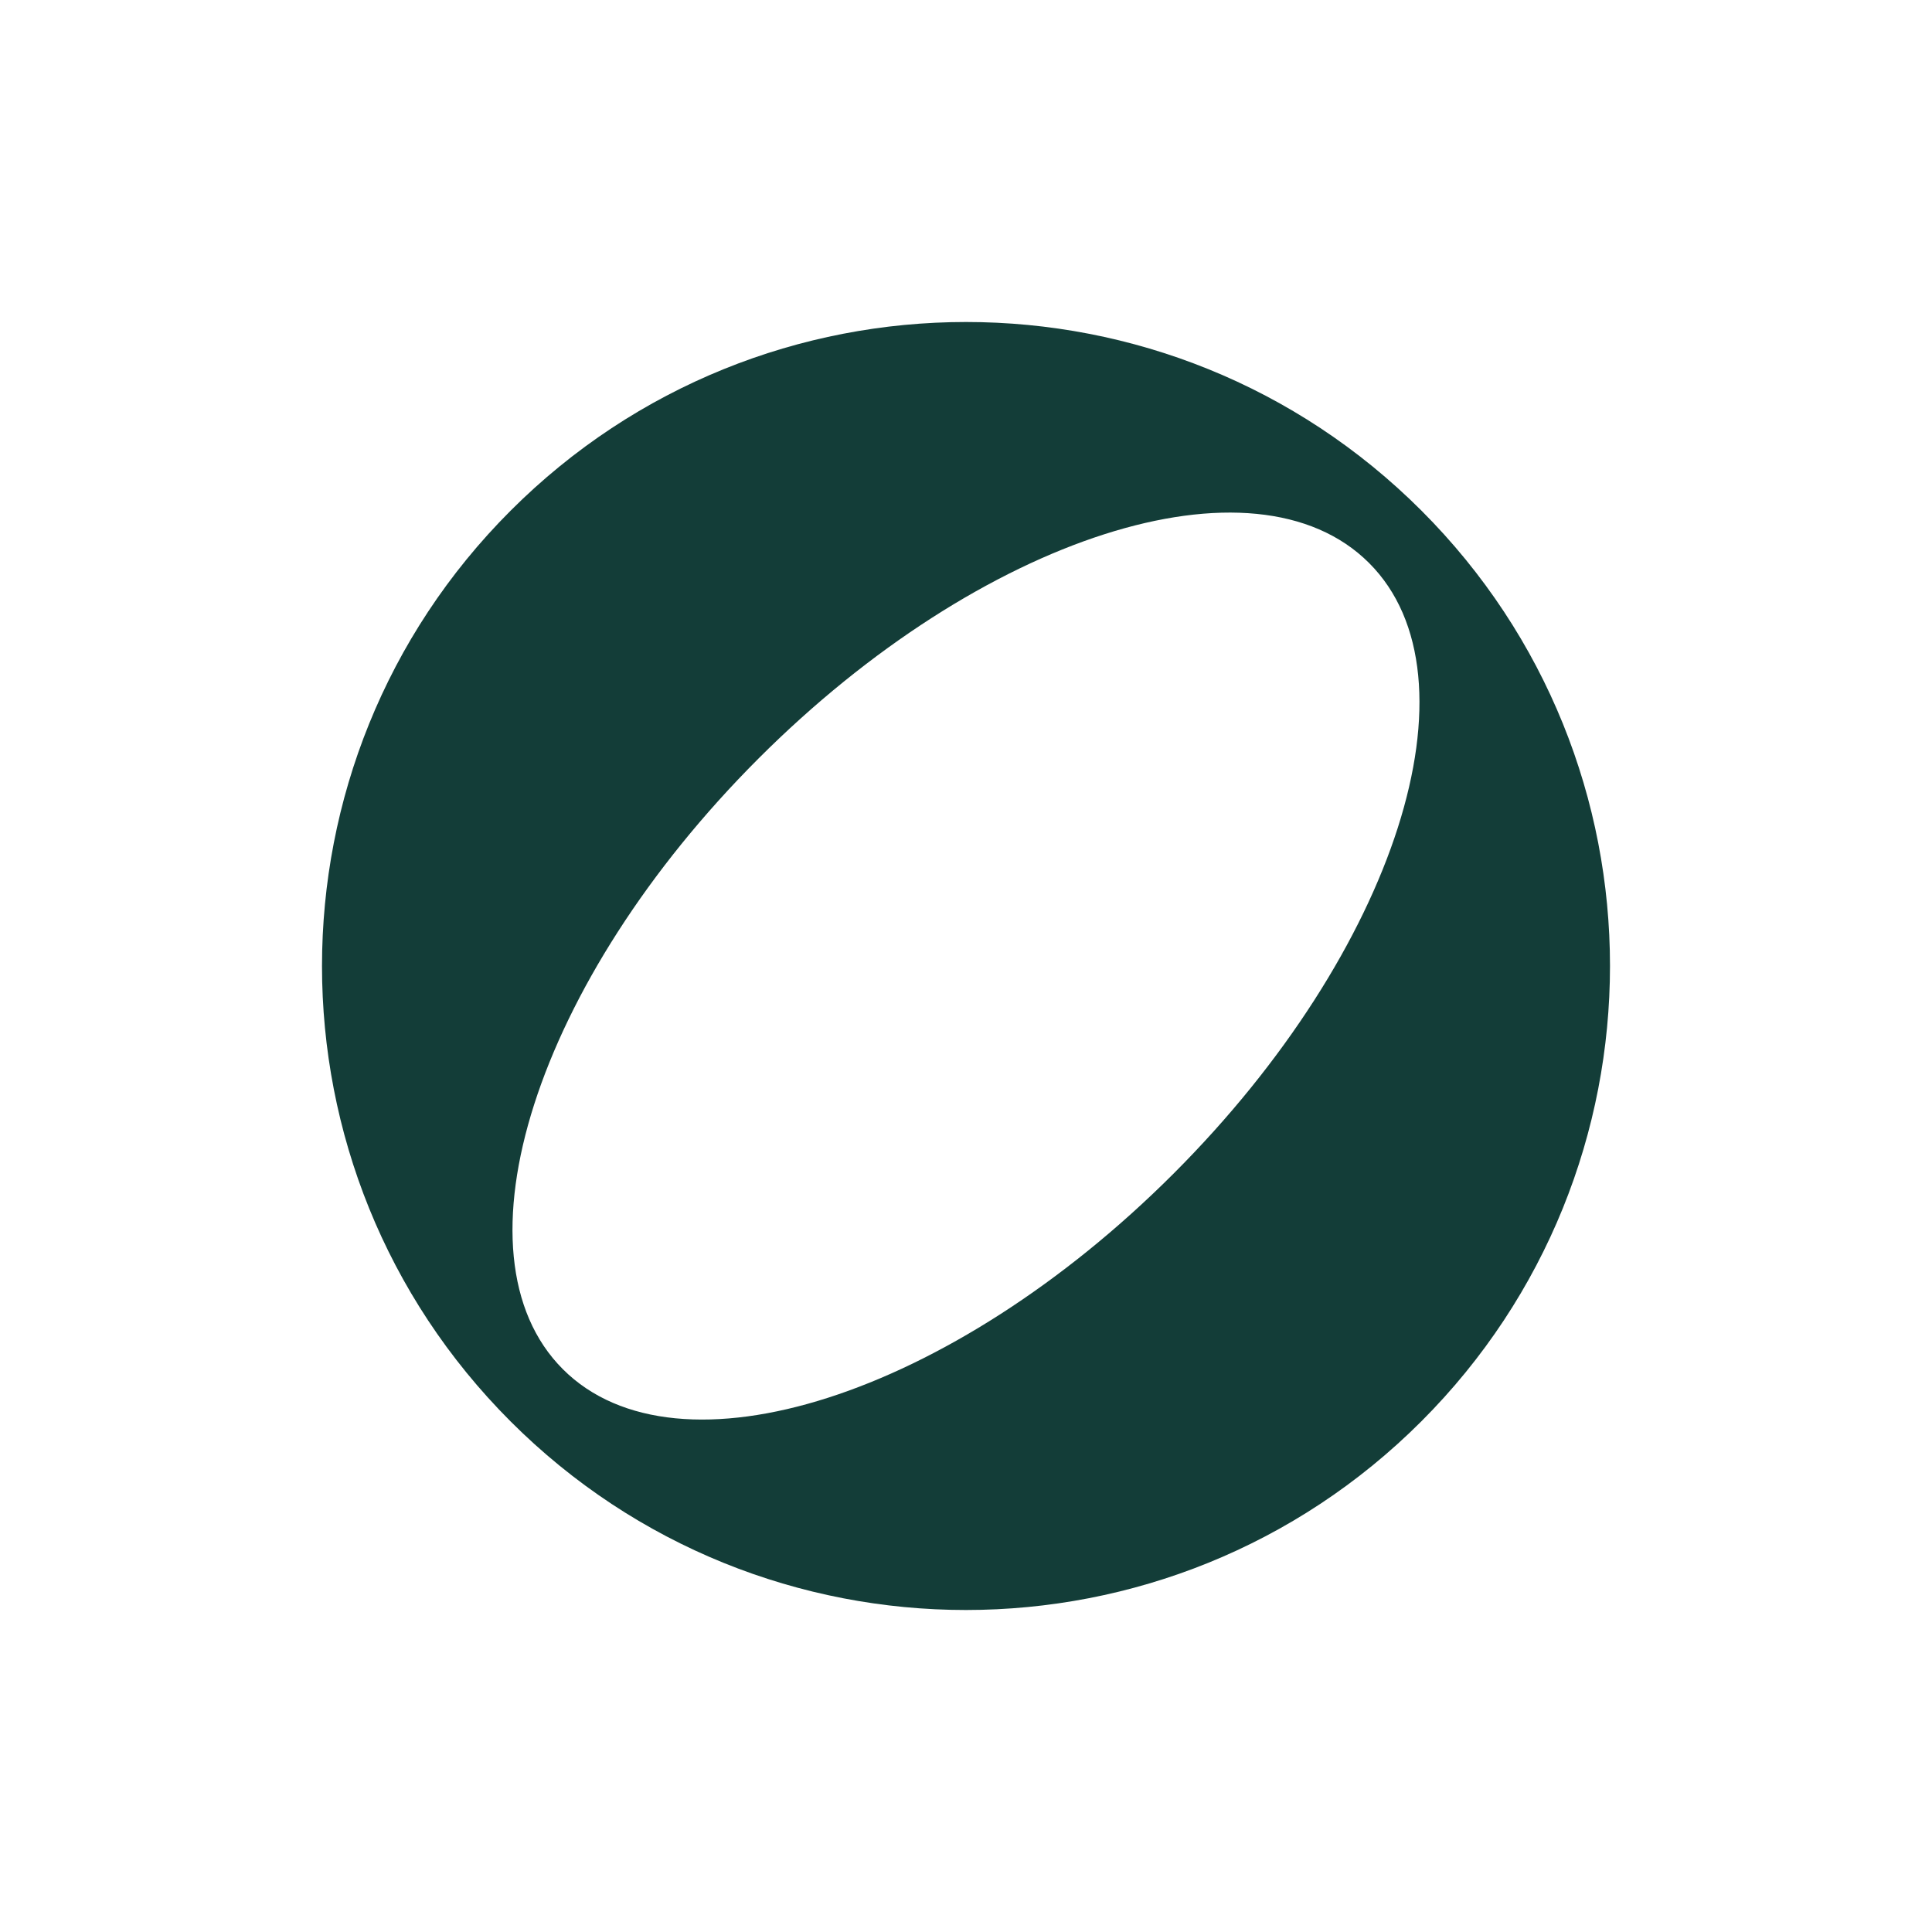
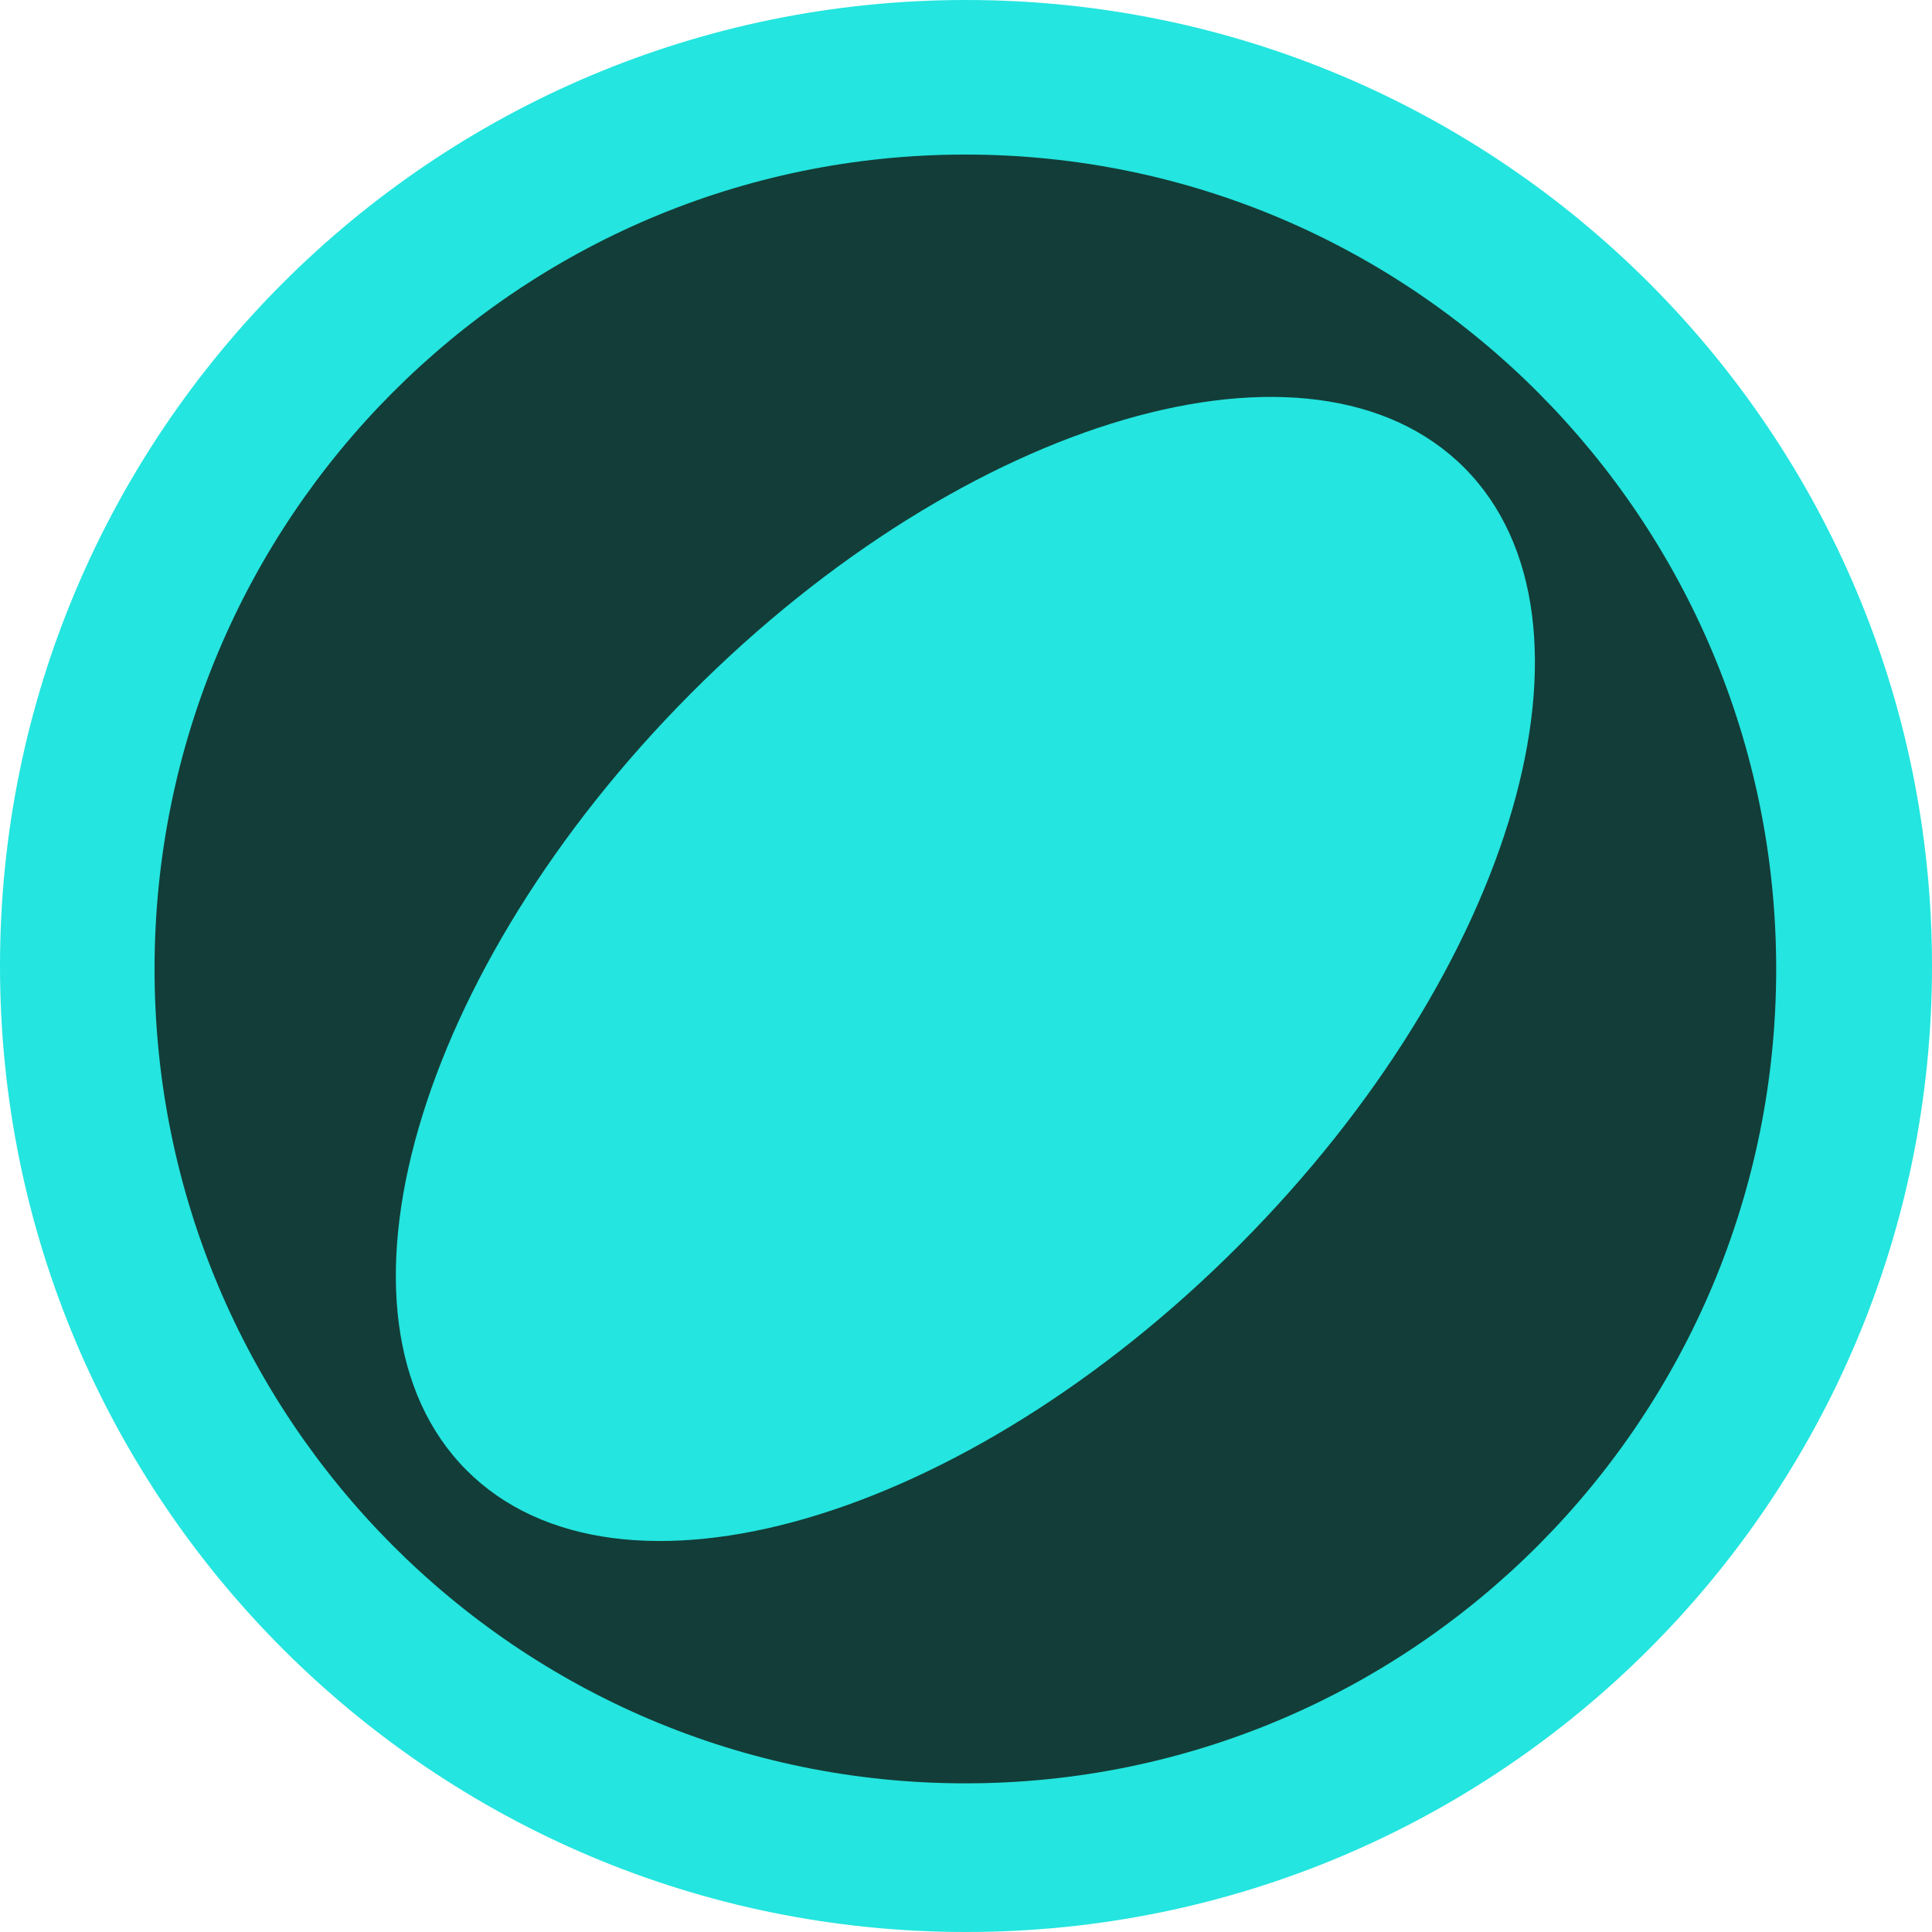
- <svg xmlns="http://www.w3.org/2000/svg" id="Logo" viewBox="0 0 600 600">
-   <defs>
-     <style>.cls-1{fill:#133d38;}</style>
-   </defs>
-   <path class="cls-1" d="m364.467,364.468c-69.131,69.131-154.073,96.338-189.657,60.754-35.623-35.623-8.378-120.527,60.753-189.658,69.132-69.131,153.999-96.338,189.622-60.715,35.584,35.584,8.414,120.488-60.718,189.619m-205.883-205.883c-78.112,78.112-78.112,204.752,0,282.864,78.074,78.074,204.715,78.074,282.826-.037,78.113-78.112,78.113-204.752.039-282.827-78.112-78.113-204.752-78.113-282.865,0" />
+ <svg xmlns="http://www.w3.org/2000/svg" width="200" height="200" viewBox="0 0 200 200" fill="none">
+   <rect width="200" height="200" rx="100" fill="#24E5DF" />
+   <path d="M99.937 16C53.582 16 16 53.748 16 100.307C16 146.865 53.582 184.611 99.937 184.611C146.292 184.611 183.87 146.866 183.87 100.307C183.87 53.748 146.289 16 99.937 16ZM128.34 128.843C99.818 157.494 63.975 167.943 48.284 152.185C32.593 136.429 43.002 100.425 71.53 71.775C100.053 43.124 135.894 32.671 151.588 48.426C167.278 64.182 156.87 100.186 128.34 128.843Z" fill="#133D38" />
</svg>
